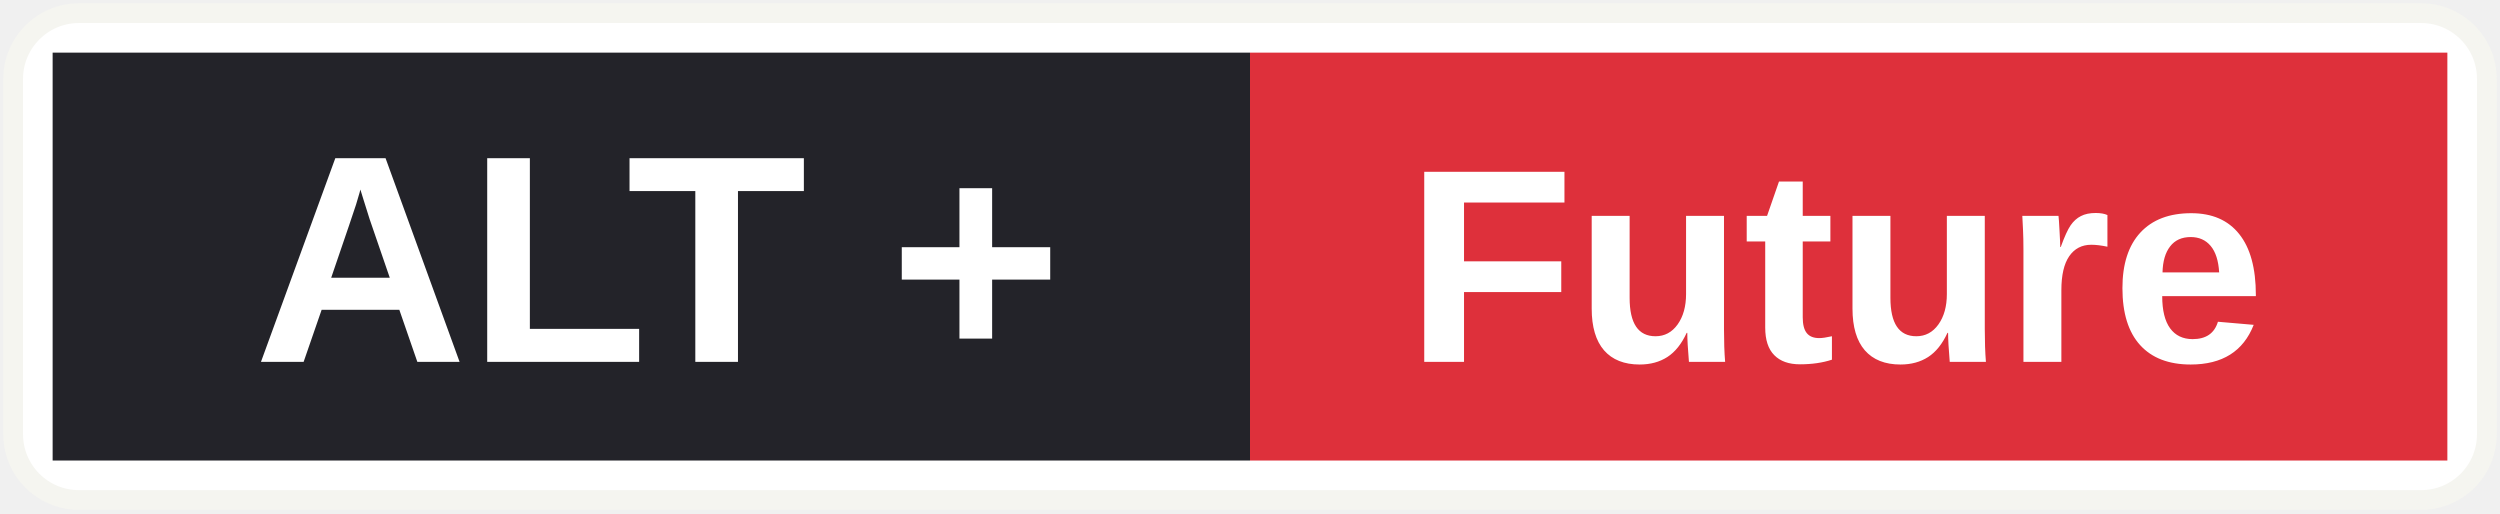
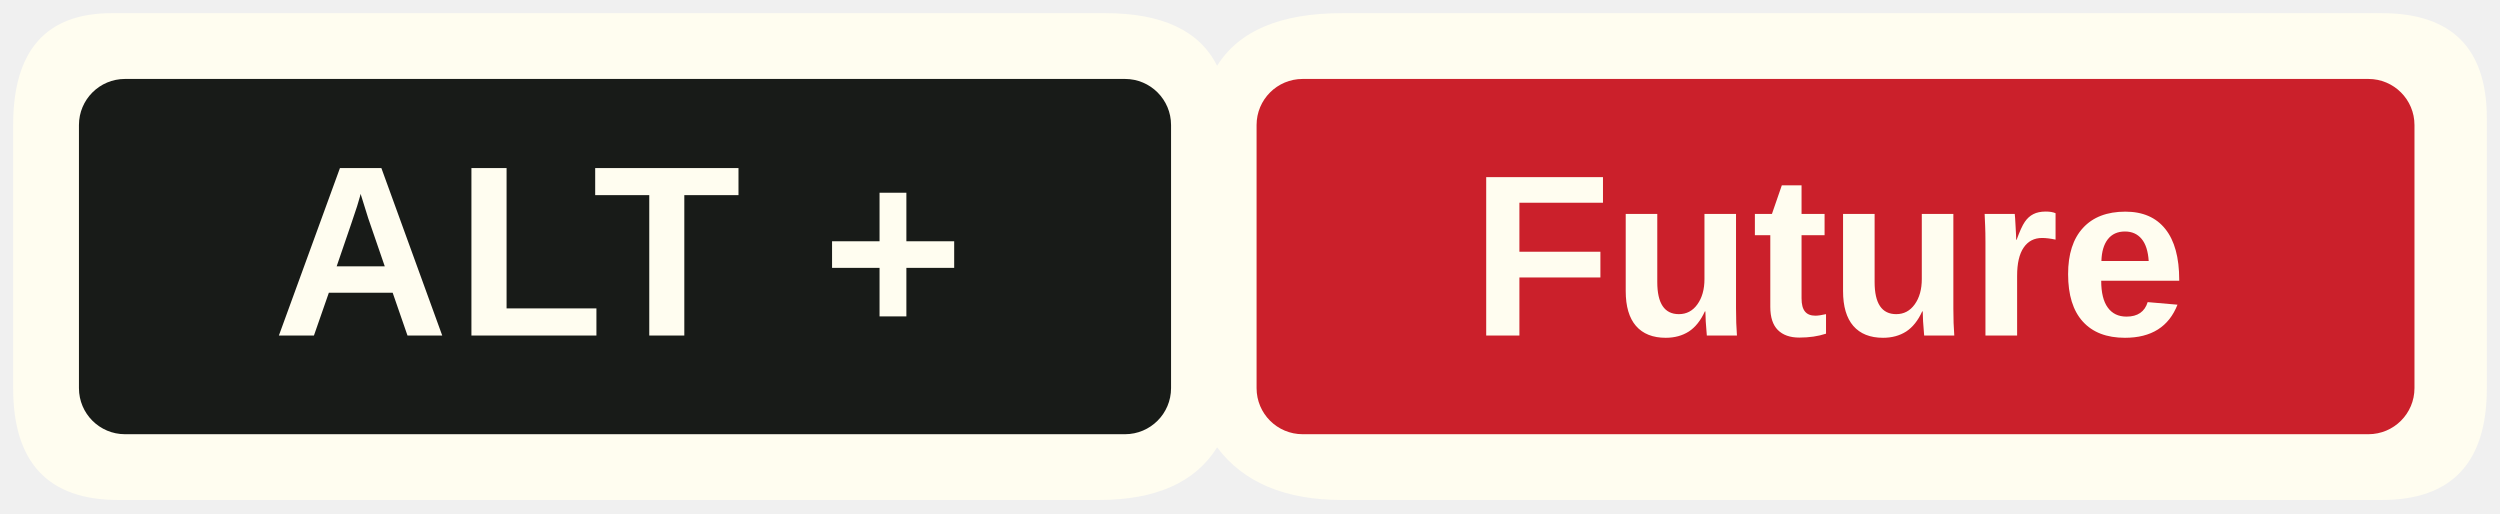
- <svg xmlns="http://www.w3.org/2000/svg" width="380" height="78" viewBox="0 0 380 78">
-   <rect x="2" y="2" width="376" height="74" rx="10" fill="#fff" stroke="#f5f5f0" stroke-width="3" />
-   <path d="M8 8H190V70H8Z" fill="#232329" />
-   <path d="M190 8H372V70H190Z" fill="#de303b" />
-   <text x="100" y="55" text-anchor="middle" font-family="Arial,Tahoma,sans-serif" font-size="45" font-weight="600" fill="white">ALT +</text>
-   <text x="279" y="55" text-anchor="middle" font-family="Arial,Tahoma,sans-serif" font-size="42" font-weight="600" fill="white">Future</text>
+ <svg xmlns="http://www.w3.org/2000/svg" width="760" height="156" viewBox="0 0 380 78">
+   <path d="M17 2H168Q181 2 185 10Q190 2 204 2H362Q378 2 378 18V59Q378 76 362 76H204Q191 76 185 68Q180 76 167 76H18Q2 76 2 59V19Q2 2 17 2Z" fill="#fffdf0" />
+   <rect x="12" y="12" width="166" height="54" rx="7" fill="#181b18" />
+   <rect x="191" y="12" width="176" height="54" rx="7" fill="#cb202b" />
+   <text x="94" y="51" text-anchor="middle" font-family="Arial,Helvetica,sans-serif" font-size="37" font-weight="700" letter-spacing="1" fill="#fffdf0">ALT +</text>
+   <text x="278" y="51" text-anchor="middle" font-family="Arial,Helvetica,sans-serif" font-size="35" font-weight="700" fill="#fffdf0">Future</text>
</svg>
